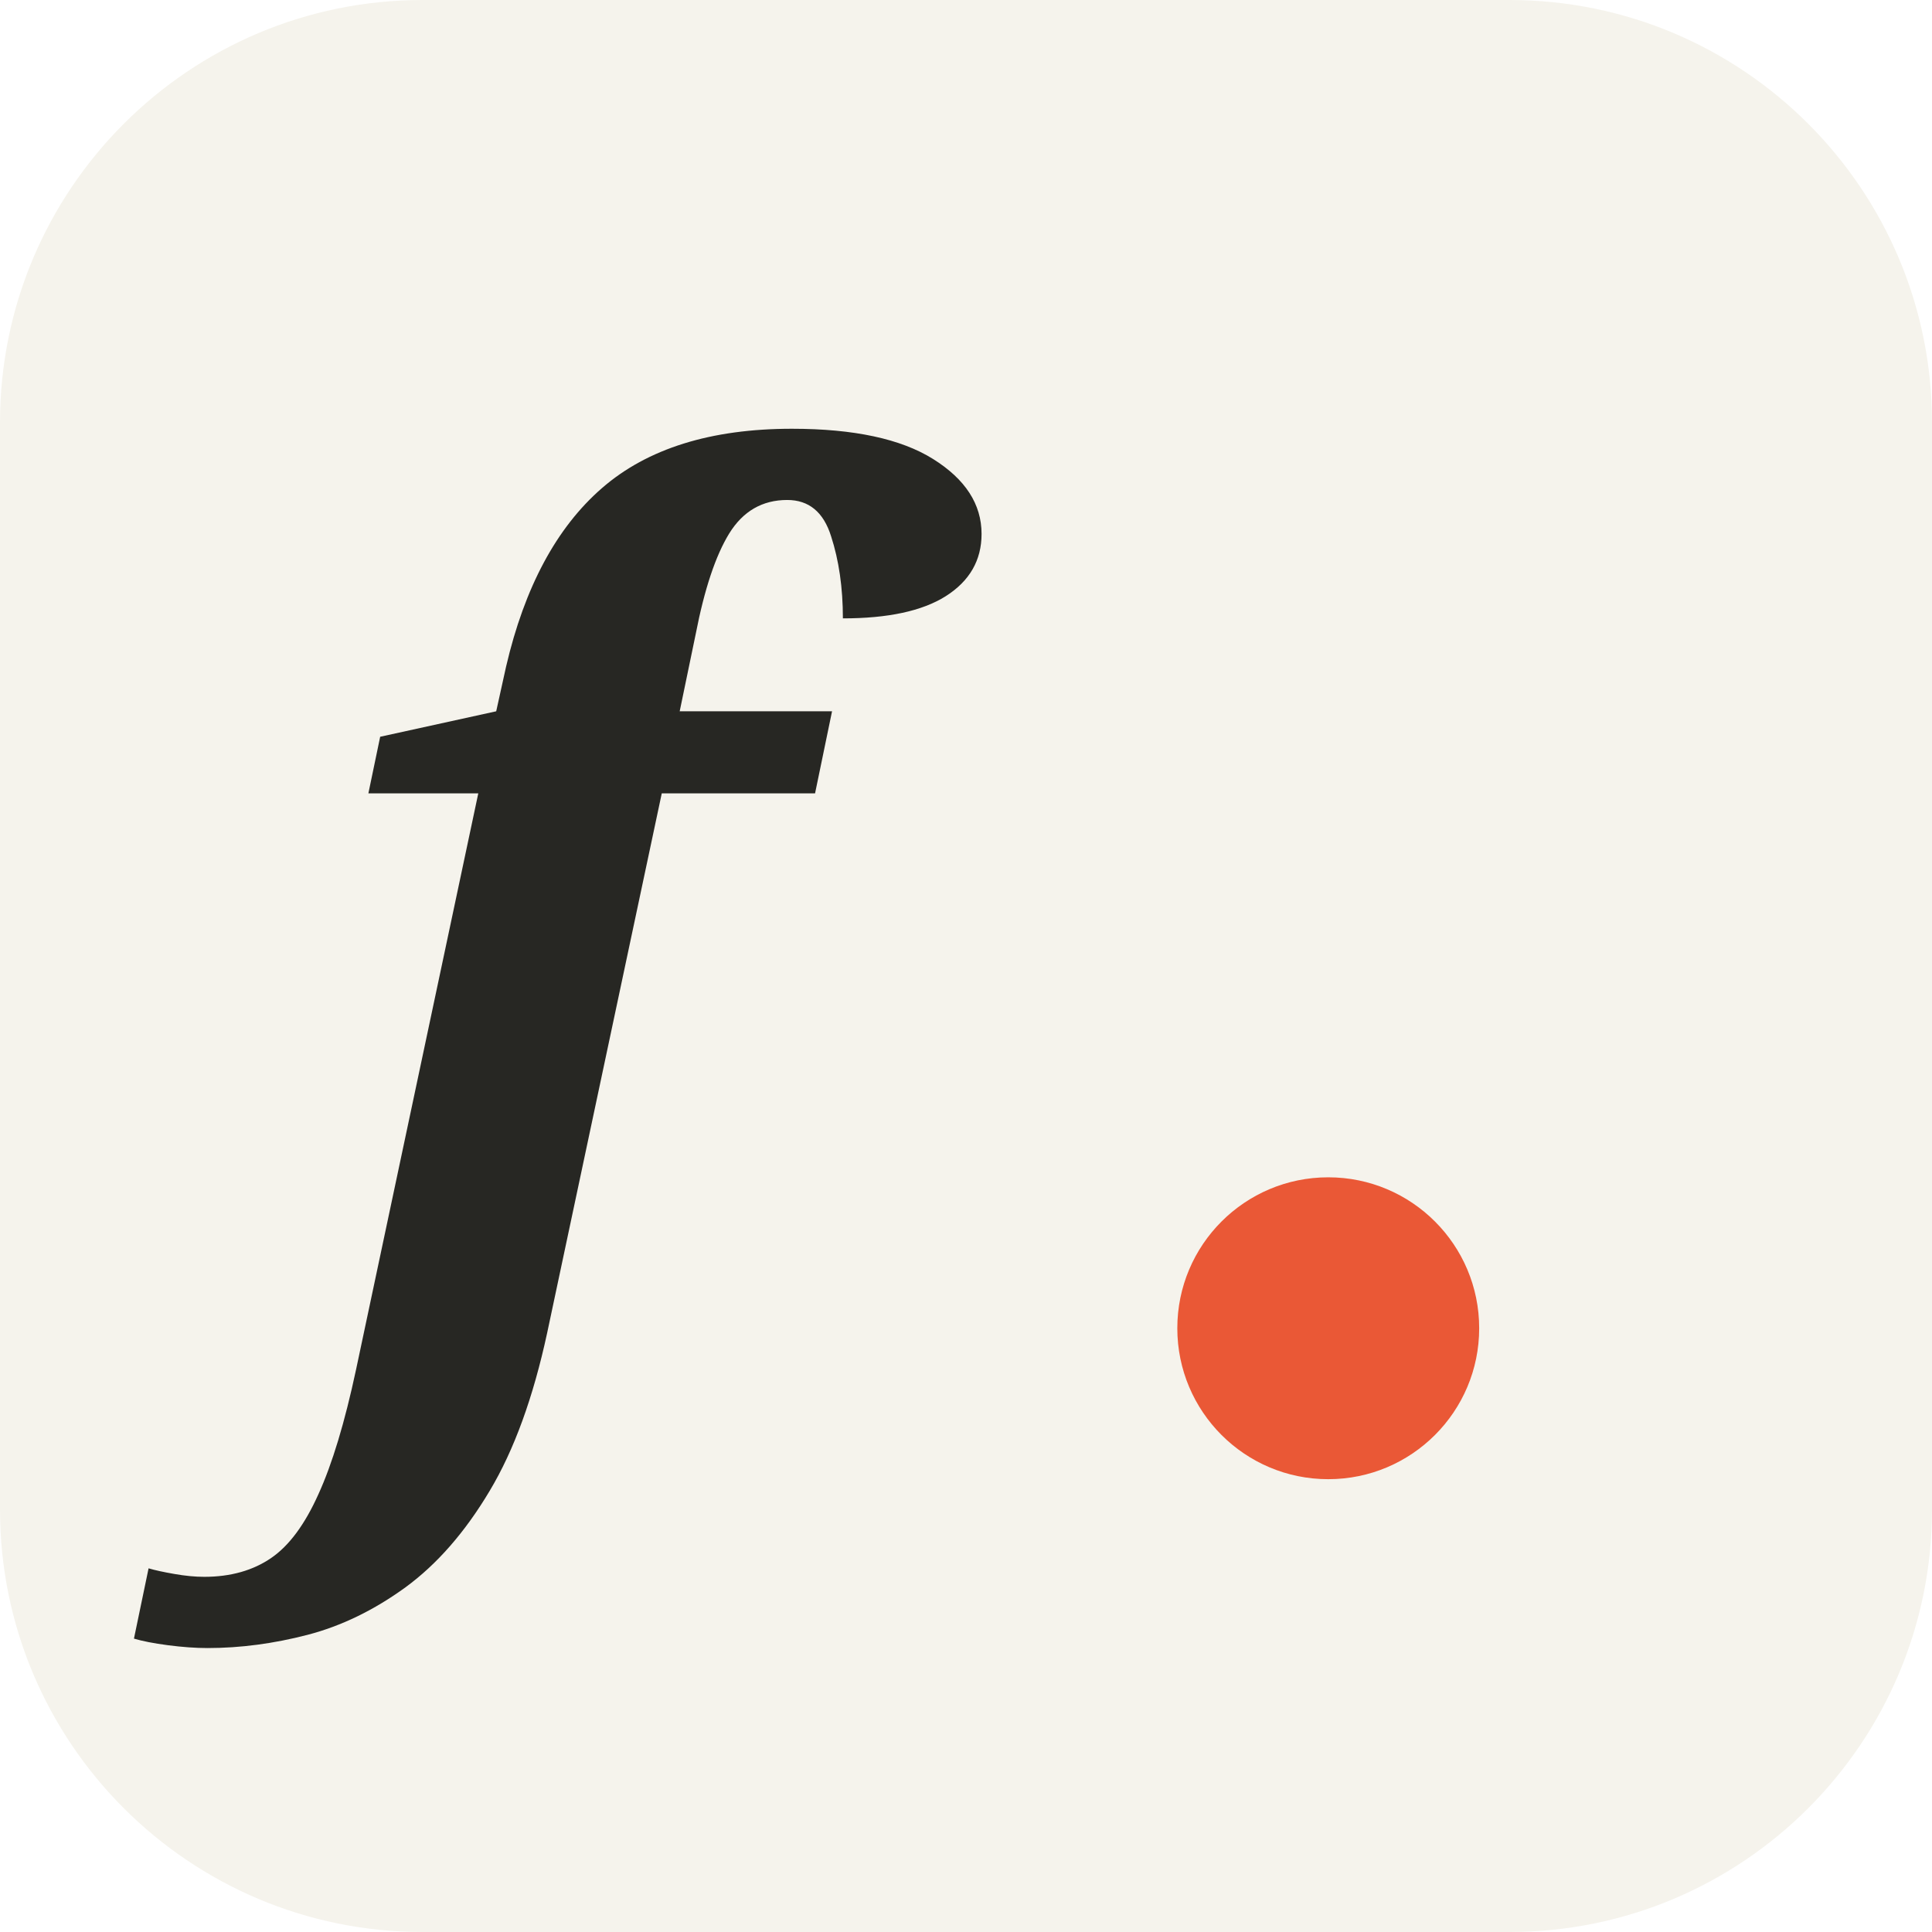
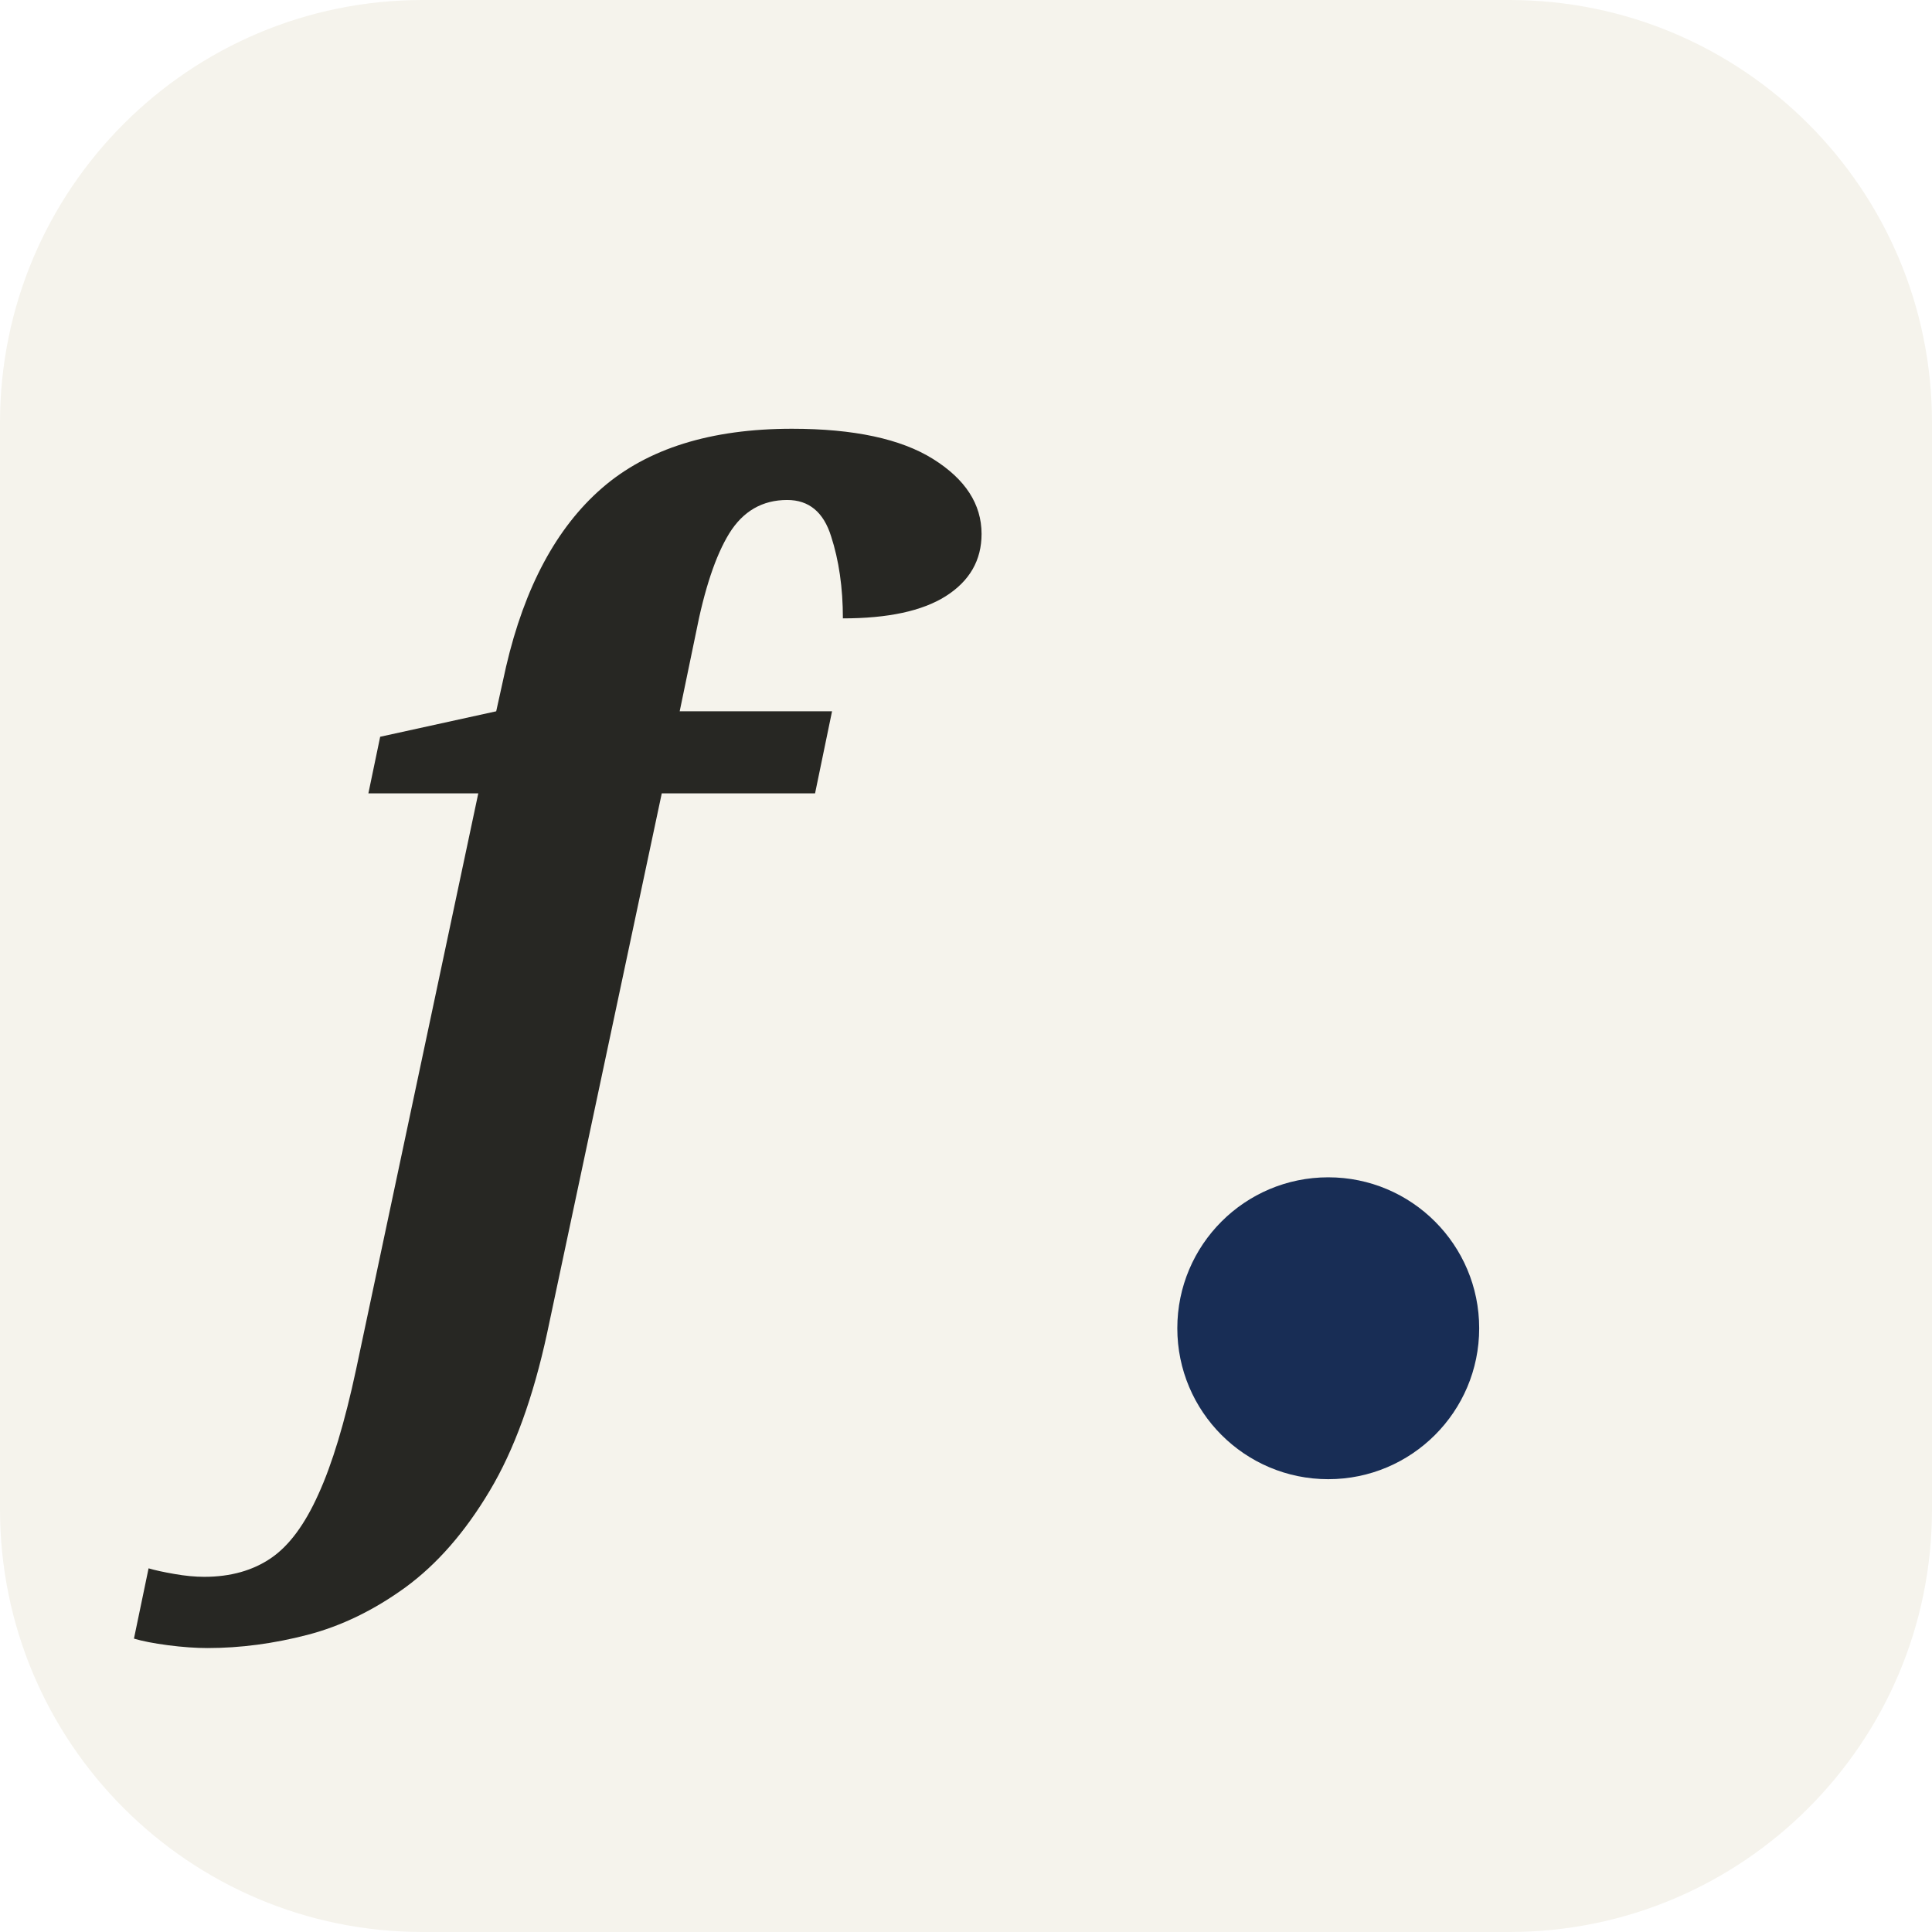
<svg xmlns="http://www.w3.org/2000/svg" viewBox="0 0 64 64">
  <rect width="64" height="64" rx="14" fill="#f5f3ec" />
  <text x="10" y="45" font-family="Georgia,serif" font-style="italic" font-weight="bold" font-size="40" fill="#272723">f</text>
-   <circle cx="44" cy="44" r="5" fill="#ea5836" />
+   <circle cx="44" cy="44" r="5" fill="#182d55" />
</svg>
